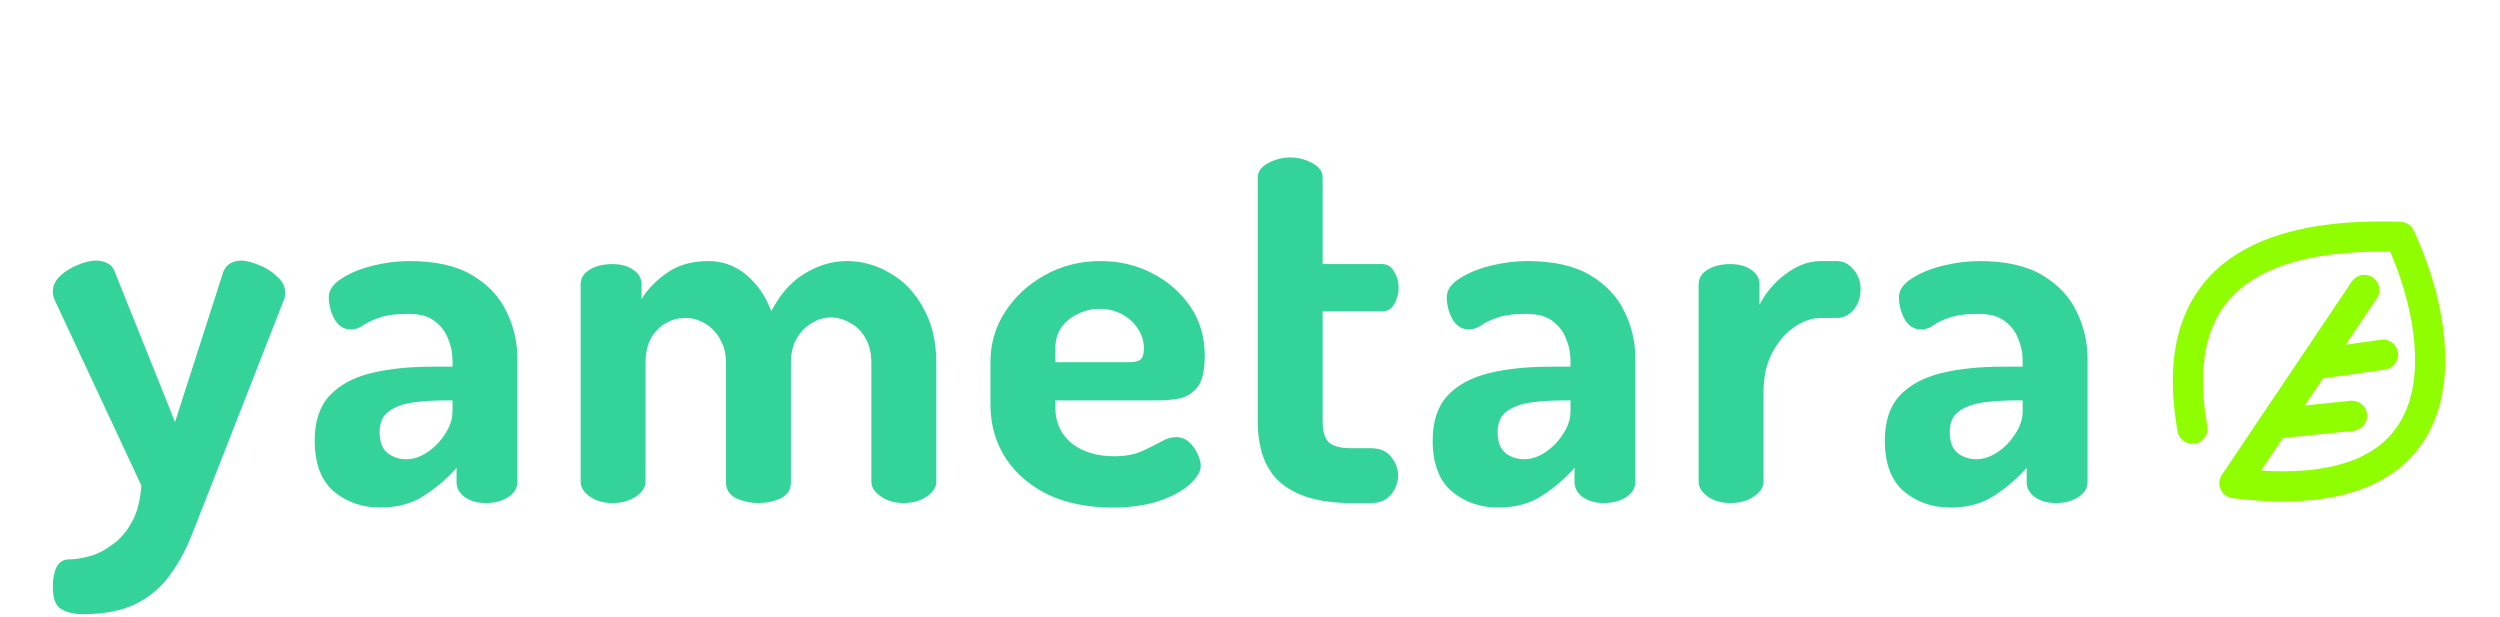
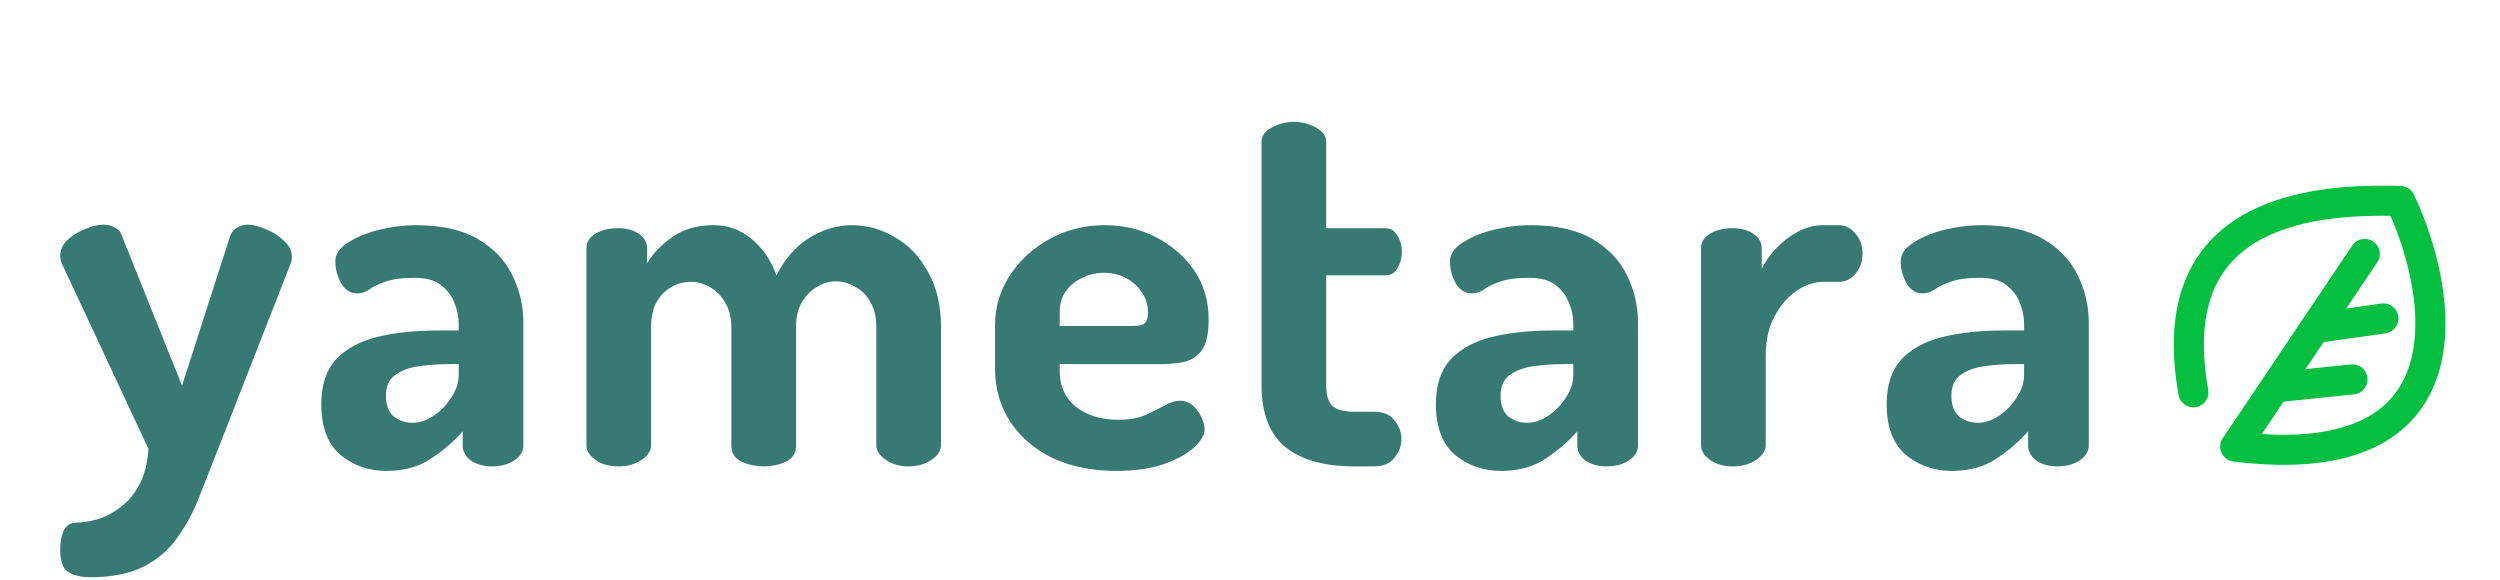
- <svg xmlns="http://www.w3.org/2000/svg" width="994" height="245" viewBox="0 0 994 245" fill="none">
-   <path d="M32.8 244.2C29.467 244.2 26.667 243.533 24.4 242.2C22.133 241 21 238 21 233.2C21 230.267 21.467 227.733 22.4 225.6C23.467 223.467 25.2 222.4 27.6 222.4C29.867 222.4 32.467 222 35.4 221.2C38.467 220.4 41.533 218.867 44.6 216.6C47.667 214.467 50.267 211.467 52.4 207.6C54.533 203.867 55.8 199 56.2 193L21.8 119.4C21.267 118.2 21 117.067 21 116C21 113.733 21.933 111.667 23.8 109.8C25.8 107.933 28.133 106.467 30.8 105.4C33.467 104.2 35.933 103.6 38.2 103.6C39.8 103.6 41.267 103.933 42.6 104.6C44.067 105.267 45.067 106.4 45.6 108L69.6 167.8L88.8 108C89.467 106.4 90.467 105.267 91.8 104.6C93.133 103.933 94.467 103.6 95.8 103.6C97.8 103.6 100.2 104.2 103 105.4C105.8 106.467 108.2 108 110.2 110C112.333 111.867 113.4 114 113.4 116.4C113.4 117.6 113.2 118.6 112.8 119.4L83.6 194C81.2 200 78.867 205.933 76.6 211.8C74.333 217.8 71.467 223.2 68 228C64.667 232.933 60.2 236.867 54.6 239.8C49 242.733 41.733 244.2 32.8 244.2ZM151.127 201.8C144.06 201.8 137.927 199.667 132.727 195.4C127.66 191 125.127 184.267 125.127 175.2C125.127 167.6 127.06 161.667 130.927 157.4C134.927 153.133 140.393 150.133 147.327 148.4C154.393 146.667 162.527 145.8 171.727 145.8H179.927V143.2C179.927 140.267 179.327 137.4 178.127 134.6C177.06 131.8 175.26 129.467 172.727 127.6C170.327 125.733 166.86 124.8 162.327 124.8C157.26 124.8 153.327 125.333 150.527 126.4C147.86 127.333 145.793 128.333 144.327 129.4C142.86 130.467 141.26 131 139.527 131C136.727 131 134.527 129.6 132.927 126.8C131.46 124 130.727 121.133 130.727 118.2C130.727 115.4 132.393 112.933 135.727 110.8C139.193 108.533 143.393 106.8 148.327 105.6C153.26 104.4 158.06 103.8 162.727 103.8C173.127 103.8 181.46 105.667 187.727 109.4C193.993 113.133 198.527 117.933 201.327 123.8C204.26 129.667 205.727 136 205.727 142.8V191.6C205.727 194 204.527 196 202.127 197.6C199.727 199.2 196.727 200 193.127 200C189.793 200 186.993 199.2 184.727 197.6C182.593 196 181.527 194 181.527 191.6V186C177.927 190.133 173.66 193.8 168.727 197C163.927 200.2 158.06 201.8 151.127 201.8ZM161.527 182.6C164.327 182.6 167.127 181.667 169.927 179.8C172.727 177.933 175.06 175.533 176.927 172.6C178.927 169.667 179.927 166.6 179.927 163.4V159.2H176.927C172.527 159.2 168.327 159.467 164.327 160C160.327 160.533 157.06 161.733 154.527 163.6C152.127 165.333 150.927 168.067 150.927 171.8C150.927 175.533 151.927 178.267 153.927 180C156.06 181.733 158.593 182.6 161.527 182.6ZM243.667 200C239.934 200 236.867 199.133 234.467 197.4C232.067 195.667 230.867 193.733 230.867 191.6V113C230.867 110.6 232.067 108.667 234.467 107.2C236.867 105.733 239.934 105 243.667 105C246.867 105 249.534 105.733 251.667 107.2C253.934 108.667 255.067 110.6 255.067 113V119C257.334 115.133 260.667 111.667 265.067 108.6C269.467 105.4 275.001 103.8 281.667 103.8C287.401 103.8 292.467 105.667 296.867 109.4C301.267 113.133 304.534 117.933 306.667 123.8C310.134 117 314.534 112 319.867 108.8C325.334 105.467 330.934 103.8 336.667 103.8C342.801 103.8 348.534 105.4 353.867 108.6C359.334 111.667 363.734 116.267 367.067 122.4C370.534 128.4 372.267 135.733 372.267 144.4V191.6C372.267 193.733 371.001 195.667 368.467 197.4C365.934 199.133 362.867 200 359.267 200C355.801 200 352.801 199.133 350.267 197.4C347.734 195.667 346.467 193.733 346.467 191.6V144.4C346.467 140.4 345.667 137.067 344.067 134.4C342.601 131.733 340.601 129.733 338.067 128.4C335.534 126.933 332.934 126.2 330.267 126.2C327.734 126.2 325.267 126.933 322.867 128.4C320.467 129.733 318.467 131.733 316.867 134.4C315.267 137.067 314.467 140.333 314.467 144.2V191.8C314.467 194.733 313.067 196.867 310.267 198.2C307.601 199.4 304.667 200 301.467 200C298.534 200 295.667 199.4 292.867 198.2C290.067 196.867 288.667 194.733 288.667 191.8V144.4C288.667 140.667 287.867 137.467 286.267 134.8C284.801 132.133 282.801 130.067 280.267 128.6C277.867 127.133 275.267 126.4 272.467 126.4C269.801 126.4 267.267 127.067 264.867 128.4C262.467 129.733 260.467 131.733 258.867 134.4C257.401 137.067 256.667 140.4 256.667 144.4V191.6C256.667 193.733 255.401 195.667 252.867 197.4C250.334 199.133 247.267 200 243.667 200ZM442.214 201.8C432.747 201.8 424.347 200.133 417.014 196.8C409.814 193.333 404.147 188.533 400.014 182.4C395.881 176.133 393.814 168.933 393.814 160.8V143.8C393.814 136.6 395.747 130 399.614 124C403.614 117.867 408.881 113 415.414 109.4C422.081 105.667 429.481 103.8 437.614 103.8C445.081 103.8 451.881 105.4 458.014 108.6C464.281 111.8 469.347 116.2 473.214 121.8C477.081 127.4 479.014 133.933 479.014 141.4C479.014 147.133 478.081 151.267 476.214 153.8C474.347 156.2 471.947 157.733 469.014 158.4C466.214 158.933 463.281 159.2 460.214 159.2H419.614V162.2C419.614 167.933 421.747 172.6 426.014 176.2C430.414 179.667 436.081 181.4 443.014 181.4C447.414 181.4 451.081 180.733 454.014 179.4C456.947 178.067 459.481 176.8 461.614 175.6C463.747 174.4 465.747 173.8 467.614 173.8C469.614 173.8 471.347 174.467 472.814 175.8C474.281 177.133 475.414 178.733 476.214 180.6C477.014 182.333 477.414 183.867 477.414 185.2C477.414 187.467 475.947 189.933 473.014 192.6C470.214 195.133 466.147 197.333 460.814 199.2C455.614 200.933 449.414 201.8 442.214 201.8ZM419.614 144H448.814C451.081 144 452.614 143.667 453.414 143C454.347 142.2 454.814 140.733 454.814 138.6C454.814 135.533 453.947 132.8 452.214 130.4C450.614 128 448.481 126.133 445.814 124.8C443.281 123.467 440.414 122.8 437.214 122.8C434.147 122.8 431.281 123.467 428.614 124.8C425.947 126 423.747 127.8 422.014 130.2C420.414 132.467 419.614 135.2 419.614 138.4V144ZM537.084 200C525.084 200 515.884 197.4 509.484 192.2C503.218 187 500.084 178.733 500.084 167.4V70.6C500.084 68.2 501.484 66.267 504.284 64.8C507.084 63.333 509.951 62.6 512.884 62.6C516.084 62.6 519.018 63.333 521.684 64.8C524.484 66.267 525.884 68.2 525.884 70.6V105H549.484C551.618 105 553.218 106 554.284 108C555.484 109.867 556.084 112 556.084 114.4C556.084 116.8 555.484 119 554.284 121C553.218 122.867 551.618 123.8 549.484 123.8H525.884V167.4C525.884 171.4 526.684 174.2 528.284 175.8C530.018 177.4 532.951 178.2 537.084 178.2H544.884C548.618 178.2 551.351 179.333 553.084 181.6C554.951 183.867 555.884 186.333 555.884 189C555.884 191.8 554.951 194.333 553.084 196.6C551.351 198.867 548.618 200 544.884 200H537.084ZM595.634 201.8C588.568 201.8 582.434 199.667 577.234 195.4C572.168 191 569.634 184.267 569.634 175.2C569.634 167.6 571.568 161.667 575.434 157.4C579.434 153.133 584.901 150.133 591.834 148.4C598.901 146.667 607.034 145.8 616.234 145.8H624.434V143.2C624.434 140.267 623.834 137.4 622.634 134.6C621.568 131.8 619.768 129.467 617.234 127.6C614.834 125.733 611.368 124.8 606.834 124.8C601.768 124.8 597.834 125.333 595.034 126.4C592.368 127.333 590.301 128.333 588.834 129.4C587.368 130.467 585.768 131 584.034 131C581.234 131 579.034 129.6 577.434 126.8C575.968 124 575.234 121.133 575.234 118.2C575.234 115.4 576.901 112.933 580.234 110.8C583.701 108.533 587.901 106.8 592.834 105.6C597.768 104.4 602.568 103.8 607.234 103.8C617.634 103.8 625.968 105.667 632.234 109.4C638.501 113.133 643.034 117.933 645.834 123.8C648.768 129.667 650.234 136 650.234 142.8V191.6C650.234 194 649.034 196 646.634 197.6C644.234 199.2 641.234 200 637.634 200C634.301 200 631.501 199.2 629.234 197.6C627.101 196 626.034 194 626.034 191.6V186C622.434 190.133 618.168 193.8 613.234 197C608.434 200.2 602.568 201.8 595.634 201.8ZM606.034 182.6C608.834 182.6 611.634 181.667 614.434 179.8C617.234 177.933 619.568 175.533 621.434 172.6C623.434 169.667 624.434 166.6 624.434 163.4V159.2H621.434C617.034 159.2 612.834 159.467 608.834 160C604.834 160.533 601.568 161.733 599.034 163.6C596.634 165.333 595.434 168.067 595.434 171.8C595.434 175.533 596.434 178.267 598.434 180C600.568 181.733 603.101 182.6 606.034 182.6ZM687.975 200C684.375 200 681.375 199.133 678.975 197.4C676.575 195.667 675.375 193.733 675.375 191.6V113C675.375 110.6 676.575 108.667 678.975 107.2C681.375 105.733 684.375 105 687.975 105C691.308 105 694.042 105.733 696.175 107.2C698.442 108.667 699.575 110.6 699.575 113V121.2C701.042 118.267 702.975 115.533 705.375 113C707.908 110.333 710.775 108.133 713.975 106.4C717.175 104.667 720.575 103.8 724.175 103.8H730.375C732.908 103.8 735.108 104.933 736.975 107.2C738.842 109.333 739.775 111.933 739.775 115C739.775 118.2 738.842 120.933 736.975 123.2C735.108 125.333 732.908 126.4 730.375 126.4H724.175C720.442 126.4 716.775 127.667 713.175 130.2C709.708 132.6 706.842 136 704.575 140.4C702.308 144.667 701.175 149.867 701.175 156V191.6C701.175 193.733 699.908 195.667 697.375 197.4C694.842 199.133 691.708 200 687.975 200ZM775.408 201.8C768.341 201.8 762.208 199.667 757.008 195.4C751.941 191 749.408 184.267 749.408 175.2C749.408 167.6 751.341 161.667 755.208 157.4C759.208 153.133 764.674 150.133 771.608 148.4C778.674 146.667 786.808 145.8 796.008 145.8H804.208V143.2C804.208 140.267 803.608 137.4 802.408 134.6C801.341 131.8 799.541 129.467 797.008 127.6C794.608 125.733 791.141 124.8 786.608 124.8C781.541 124.8 777.608 125.333 774.808 126.4C772.141 127.333 770.074 128.333 768.608 129.4C767.141 130.467 765.541 131 763.808 131C761.008 131 758.808 129.6 757.208 126.8C755.741 124 755.008 121.133 755.008 118.2C755.008 115.4 756.674 112.933 760.008 110.8C763.474 108.533 767.674 106.8 772.608 105.6C777.541 104.4 782.341 103.8 787.008 103.8C797.408 103.8 805.741 105.667 812.008 109.4C818.274 113.133 822.808 117.933 825.608 123.8C828.541 129.667 830.008 136 830.008 142.8V191.6C830.008 194 828.808 196 826.408 197.6C824.008 199.2 821.008 200 817.408 200C814.074 200 811.274 199.2 809.008 197.6C806.874 196 805.808 194 805.808 191.6V186C802.208 190.133 797.941 193.8 793.008 197C788.208 200.2 782.341 201.8 775.408 201.8ZM785.808 182.6C788.608 182.6 791.408 181.667 794.208 179.8C797.008 177.933 799.341 175.533 801.208 172.6C803.208 169.667 804.208 166.6 804.208 163.4V159.2H801.208C796.808 159.2 792.608 159.467 788.608 160C784.608 160.533 781.341 161.733 778.808 163.6C776.408 165.333 775.208 168.067 775.208 171.8C775.208 175.533 776.208 178.267 778.208 180C780.341 181.733 782.874 182.6 785.808 182.6Z" fill="#34D399" />
-   <path d="M871.717 170.466C864.914 132.179 874.18 91.483 954.256 94.167C971.898 131.697 983.427 203.827 888.41 192.109L904.286 168.495M940.065 115.275L920.161 144.88M920.161 144.88L947.5 141M920.161 144.88L904.286 168.495M904.286 168.495L935.164 165.31" stroke="#8FFF00" stroke-width="12" stroke-linecap="round" stroke-linejoin="round" />
+ <svg xmlns="http://www.w3.org/2000/svg" width="997" height="231" viewBox="0 0 997 231" fill="none">
+   <path d="M35.8 230.2C32.467 230.2 29.667 229.533 27.4 228.2C25.133 227 24 224 24 219.2C24 216.267 24.467 213.733 25.4 211.6C26.467 209.467 28.2 208.4 30.6 208.4C32.867 208.4 35.467 208 38.4 207.2C41.467 206.4 44.533 204.867 47.6 202.6C50.667 200.467 53.267 197.467 55.4 193.6C57.533 189.867 58.8 185 59.2 179L24.8 105.4C24.267 104.2 24 103.067 24 102C24 99.733 24.933 97.667 26.8 95.8C28.8 93.933 31.133 92.467 33.8 91.4C36.467 90.2 38.933 89.6 41.2 89.6C42.8 89.6 44.267 89.933 45.6 90.6C47.067 91.267 48.067 92.4 48.6 94L72.6 153.8L91.8 94C92.467 92.4 93.467 91.267 94.8 90.6C96.133 89.933 97.467 89.6 98.8 89.6C100.8 89.6 103.2 90.2 106 91.4C108.8 92.467 111.2 94 113.2 96C115.333 97.867 116.4 100 116.4 102.4C116.4 103.6 116.2 104.6 115.8 105.4L86.6 180C84.2 186 81.867 191.933 79.6 197.8C77.333 203.8 74.467 209.2 71 214C67.667 218.933 63.2 222.867 57.6 225.8C52 228.733 44.733 230.2 35.8 230.2ZM154.127 187.8C147.06 187.8 140.927 185.667 135.727 181.4C130.66 177 128.127 170.267 128.127 161.2C128.127 153.6 130.06 147.667 133.927 143.4C137.927 139.133 143.393 136.133 150.327 134.4C157.393 132.667 165.527 131.8 174.727 131.8H182.927V129.2C182.927 126.267 182.327 123.4 181.127 120.6C180.06 117.8 178.26 115.467 175.727 113.6C173.327 111.733 169.86 110.8 165.327 110.8C160.26 110.8 156.327 111.333 153.527 112.4C150.86 113.333 148.793 114.333 147.327 115.4C145.86 116.467 144.26 117 142.527 117C139.727 117 137.527 115.6 135.927 112.8C134.46 110 133.727 107.133 133.727 104.2C133.727 101.4 135.393 98.933 138.727 96.8C142.193 94.533 146.393 92.8 151.327 91.6C156.26 90.4 161.06 89.8 165.727 89.8C176.127 89.8 184.46 91.667 190.727 95.4C196.993 99.133 201.527 103.933 204.327 109.8C207.26 115.667 208.727 122 208.727 128.8V177.6C208.727 180 207.527 182 205.127 183.6C202.727 185.2 199.727 186 196.127 186C192.793 186 189.993 185.2 187.727 183.6C185.593 182 184.527 180 184.527 177.6V172C180.927 176.133 176.66 179.8 171.727 183C166.927 186.2 161.06 187.8 154.127 187.8ZM164.527 168.6C167.327 168.6 170.127 167.667 172.927 165.8C175.727 163.933 178.06 161.533 179.927 158.6C181.927 155.667 182.927 152.6 182.927 149.4V145.2H179.927C175.527 145.2 171.327 145.467 167.327 146C163.327 146.533 160.06 147.733 157.527 149.6C155.127 151.333 153.927 154.067 153.927 157.8C153.927 161.533 154.927 164.267 156.927 166C159.06 167.733 161.593 168.6 164.527 168.6ZM246.667 186C242.934 186 239.867 185.133 237.467 183.4C235.067 181.667 233.867 179.733 233.867 177.6V99C233.867 96.6 235.067 94.667 237.467 93.2C239.867 91.733 242.934 91 246.667 91C249.867 91 252.534 91.733 254.667 93.2C256.934 94.667 258.067 96.6 258.067 99V105C260.334 101.133 263.667 97.667 268.067 94.6C272.467 91.4 278.001 89.8 284.667 89.8C290.401 89.8 295.467 91.667 299.867 95.4C304.267 99.133 307.534 103.933 309.667 109.8C313.134 103 317.534 98 322.867 94.8C328.334 91.467 333.934 89.8 339.667 89.8C345.801 89.8 351.534 91.4 356.867 94.6C362.334 97.667 366.734 102.267 370.067 108.4C373.534 114.4 375.267 121.733 375.267 130.4V177.6C375.267 179.733 374.001 181.667 371.467 183.4C368.934 185.133 365.867 186 362.267 186C358.801 186 355.801 185.133 353.267 183.4C350.734 181.667 349.467 179.733 349.467 177.6V130.4C349.467 126.4 348.667 123.067 347.067 120.4C345.601 117.733 343.601 115.733 341.067 114.4C338.534 112.933 335.934 112.2 333.267 112.2C330.734 112.2 328.267 112.933 325.867 114.4C323.467 115.733 321.467 117.733 319.867 120.4C318.267 123.067 317.467 126.333 317.467 130.2V177.8C317.467 180.733 316.067 182.867 313.267 184.2C310.601 185.4 307.667 186 304.467 186C301.534 186 298.667 185.4 295.867 184.2C293.067 182.867 291.667 180.733 291.667 177.8V130.4C291.667 126.667 290.867 123.467 289.267 120.8C287.801 118.133 285.801 116.067 283.267 114.6C280.867 113.133 278.267 112.4 275.467 112.4C272.801 112.4 270.267 113.067 267.867 114.4C265.467 115.733 263.467 117.733 261.867 120.4C260.401 123.067 259.667 126.4 259.667 130.4V177.6C259.667 179.733 258.401 181.667 255.867 183.4C253.334 185.133 250.267 186 246.667 186ZM445.214 187.8C435.747 187.8 427.347 186.133 420.014 182.8C412.814 179.333 407.147 174.533 403.014 168.4C398.881 162.133 396.814 154.933 396.814 146.8V129.8C396.814 122.6 398.747 116 402.614 110C406.614 103.867 411.881 99 418.414 95.4C425.081 91.667 432.481 89.8 440.614 89.8C448.081 89.8 454.881 91.4 461.014 94.6C467.281 97.8 472.347 102.2 476.214 107.8C480.081 113.4 482.014 119.933 482.014 127.4C482.014 133.133 481.081 137.267 479.214 139.8C477.347 142.2 474.947 143.733 472.014 144.4C469.214 144.933 466.281 145.2 463.214 145.2H422.614V148.2C422.614 153.933 424.747 158.6 429.014 162.2C433.414 165.667 439.081 167.4 446.014 167.4C450.414 167.4 454.081 166.733 457.014 165.4C459.947 164.067 462.481 162.8 464.614 161.6C466.747 160.4 468.747 159.8 470.614 159.8C472.614 159.8 474.347 160.467 475.814 161.8C477.281 163.133 478.414 164.733 479.214 166.6C480.014 168.333 480.414 169.867 480.414 171.2C480.414 173.467 478.947 175.933 476.014 178.6C473.214 181.133 469.147 183.333 463.814 185.2C458.614 186.933 452.414 187.8 445.214 187.8ZM422.614 130H451.814C454.081 130 455.614 129.667 456.414 129C457.347 128.2 457.814 126.733 457.814 124.6C457.814 121.533 456.947 118.8 455.214 116.4C453.614 114 451.481 112.133 448.814 110.8C446.281 109.467 443.414 108.8 440.214 108.8C437.147 108.8 434.281 109.467 431.614 110.8C428.947 112 426.747 113.8 425.014 116.2C423.414 118.467 422.614 121.2 422.614 124.4V130ZM540.084 186C528.084 186 518.884 183.4 512.484 178.2C506.218 173 503.084 164.733 503.084 153.4V56.6C503.084 54.2 504.484 52.267 507.284 50.8C510.084 49.333 512.951 48.6 515.884 48.6C519.084 48.6 522.018 49.333 524.684 50.8C527.484 52.267 528.884 54.2 528.884 56.6V91H552.484C554.618 91 556.218 92 557.284 94C558.484 95.867 559.084 98 559.084 100.4C559.084 102.8 558.484 105 557.284 107C556.218 108.867 554.618 109.8 552.484 109.8H528.884V153.4C528.884 157.4 529.684 160.2 531.284 161.8C533.018 163.4 535.951 164.2 540.084 164.2H547.884C551.618 164.2 554.351 165.333 556.084 167.6C557.951 169.867 558.884 172.333 558.884 175C558.884 177.8 557.951 180.333 556.084 182.6C554.351 184.867 551.618 186 547.884 186H540.084ZM598.634 187.8C591.568 187.8 585.434 185.667 580.234 181.4C575.168 177 572.634 170.267 572.634 161.2C572.634 153.6 574.568 147.667 578.434 143.4C582.434 139.133 587.901 136.133 594.834 134.4C601.901 132.667 610.034 131.8 619.234 131.8H627.434V129.2C627.434 126.267 626.834 123.4 625.634 120.6C624.568 117.8 622.768 115.467 620.234 113.6C617.834 111.733 614.368 110.8 609.834 110.8C604.768 110.8 600.834 111.333 598.034 112.4C595.368 113.333 593.301 114.333 591.834 115.4C590.368 116.467 588.768 117 587.034 117C584.234 117 582.034 115.6 580.434 112.8C578.968 110 578.234 107.133 578.234 104.2C578.234 101.4 579.901 98.933 583.234 96.8C586.701 94.533 590.901 92.8 595.834 91.6C600.768 90.4 605.568 89.8 610.234 89.8C620.634 89.8 628.968 91.667 635.234 95.4C641.501 99.133 646.034 103.933 648.834 109.8C651.768 115.667 653.234 122 653.234 128.8V177.6C653.234 180 652.034 182 649.634 183.6C647.234 185.2 644.234 186 640.634 186C637.301 186 634.501 185.2 632.234 183.6C630.101 182 629.034 180 629.034 177.6V172C625.434 176.133 621.168 179.8 616.234 183C611.434 186.2 605.568 187.8 598.634 187.8ZM609.034 168.6C611.834 168.6 614.634 167.667 617.434 165.8C620.234 163.933 622.568 161.533 624.434 158.6C626.434 155.667 627.434 152.6 627.434 149.4V145.2H624.434C620.034 145.2 615.834 145.467 611.834 146C607.834 146.533 604.568 147.733 602.034 149.6C599.634 151.333 598.434 154.067 598.434 157.8C598.434 161.533 599.434 164.267 601.434 166C603.568 167.733 606.101 168.6 609.034 168.6ZM690.975 186C687.375 186 684.375 185.133 681.975 183.4C679.575 181.667 678.375 179.733 678.375 177.6V99C678.375 96.6 679.575 94.667 681.975 93.2C684.375 91.733 687.375 91 690.975 91C694.308 91 697.042 91.733 699.175 93.2C701.442 94.667 702.575 96.6 702.575 99V107.2C704.042 104.267 705.975 101.533 708.375 99C710.908 96.333 713.775 94.133 716.975 92.4C720.175 90.667 723.575 89.8 727.175 89.8H733.375C735.908 89.8 738.108 90.933 739.975 93.2C741.842 95.333 742.775 97.933 742.775 101C742.775 104.2 741.842 106.933 739.975 109.2C738.108 111.333 735.908 112.4 733.375 112.4H727.175C723.442 112.4 719.775 113.667 716.175 116.2C712.708 118.6 709.842 122 707.575 126.4C705.308 130.667 704.175 135.867 704.175 142V177.6C704.175 179.733 702.908 181.667 700.375 183.4C697.842 185.133 694.708 186 690.975 186ZM778.408 187.8C771.341 187.8 765.208 185.667 760.008 181.4C754.941 177 752.408 170.267 752.408 161.2C752.408 153.6 754.341 147.667 758.208 143.4C762.208 139.133 767.674 136.133 774.608 134.4C781.674 132.667 789.808 131.8 799.008 131.8H807.208V129.2C807.208 126.267 806.608 123.4 805.408 120.6C804.341 117.8 802.541 115.467 800.008 113.6C797.608 111.733 794.141 110.8 789.608 110.8C784.541 110.8 780.608 111.333 777.808 112.4C775.141 113.333 773.074 114.333 771.608 115.4C770.141 116.467 768.541 117 766.808 117C764.008 117 761.808 115.6 760.208 112.8C758.741 110 758.008 107.133 758.008 104.2C758.008 101.4 759.674 98.933 763.008 96.8C766.474 94.533 770.674 92.8 775.608 91.6C780.541 90.4 785.341 89.8 790.008 89.8C800.408 89.8 808.741 91.667 815.008 95.4C821.274 99.133 825.808 103.933 828.608 109.8C831.541 115.667 833.008 122 833.008 128.8V177.6C833.008 180 831.808 182 829.408 183.6C827.008 185.2 824.008 186 820.408 186C817.074 186 814.274 185.2 812.008 183.6C809.874 182 808.808 180 808.808 177.6V172C805.208 176.133 800.941 179.8 796.008 183C791.208 186.2 785.341 187.8 778.408 187.8ZM788.808 168.6C791.608 168.6 794.408 167.667 797.208 165.8C800.008 163.933 802.341 161.533 804.208 158.6C806.208 155.667 807.208 152.6 807.208 149.4V145.2H804.208C799.808 145.2 795.608 145.467 791.608 146C787.608 146.533 784.341 147.733 781.808 149.6C779.408 151.333 778.208 154.067 778.208 157.8C778.208 161.533 779.208 164.267 781.208 166C783.341 167.733 785.874 168.6 788.808 168.6Z" fill="#377A73" />
+   <path d="M874.717 156.466C867.914 118.179 877.18 77.483 957.256 80.167C974.898 117.697 986.427 189.827 891.41 178.109L907.286 154.495M943.065 101.275L923.161 130.88M923.161 130.88L950.5 127M923.161 130.88L907.286 154.495M907.286 154.495L938.164 151.31" stroke="#05BF40" stroke-width="12" stroke-linecap="round" stroke-linejoin="round" />
</svg>
